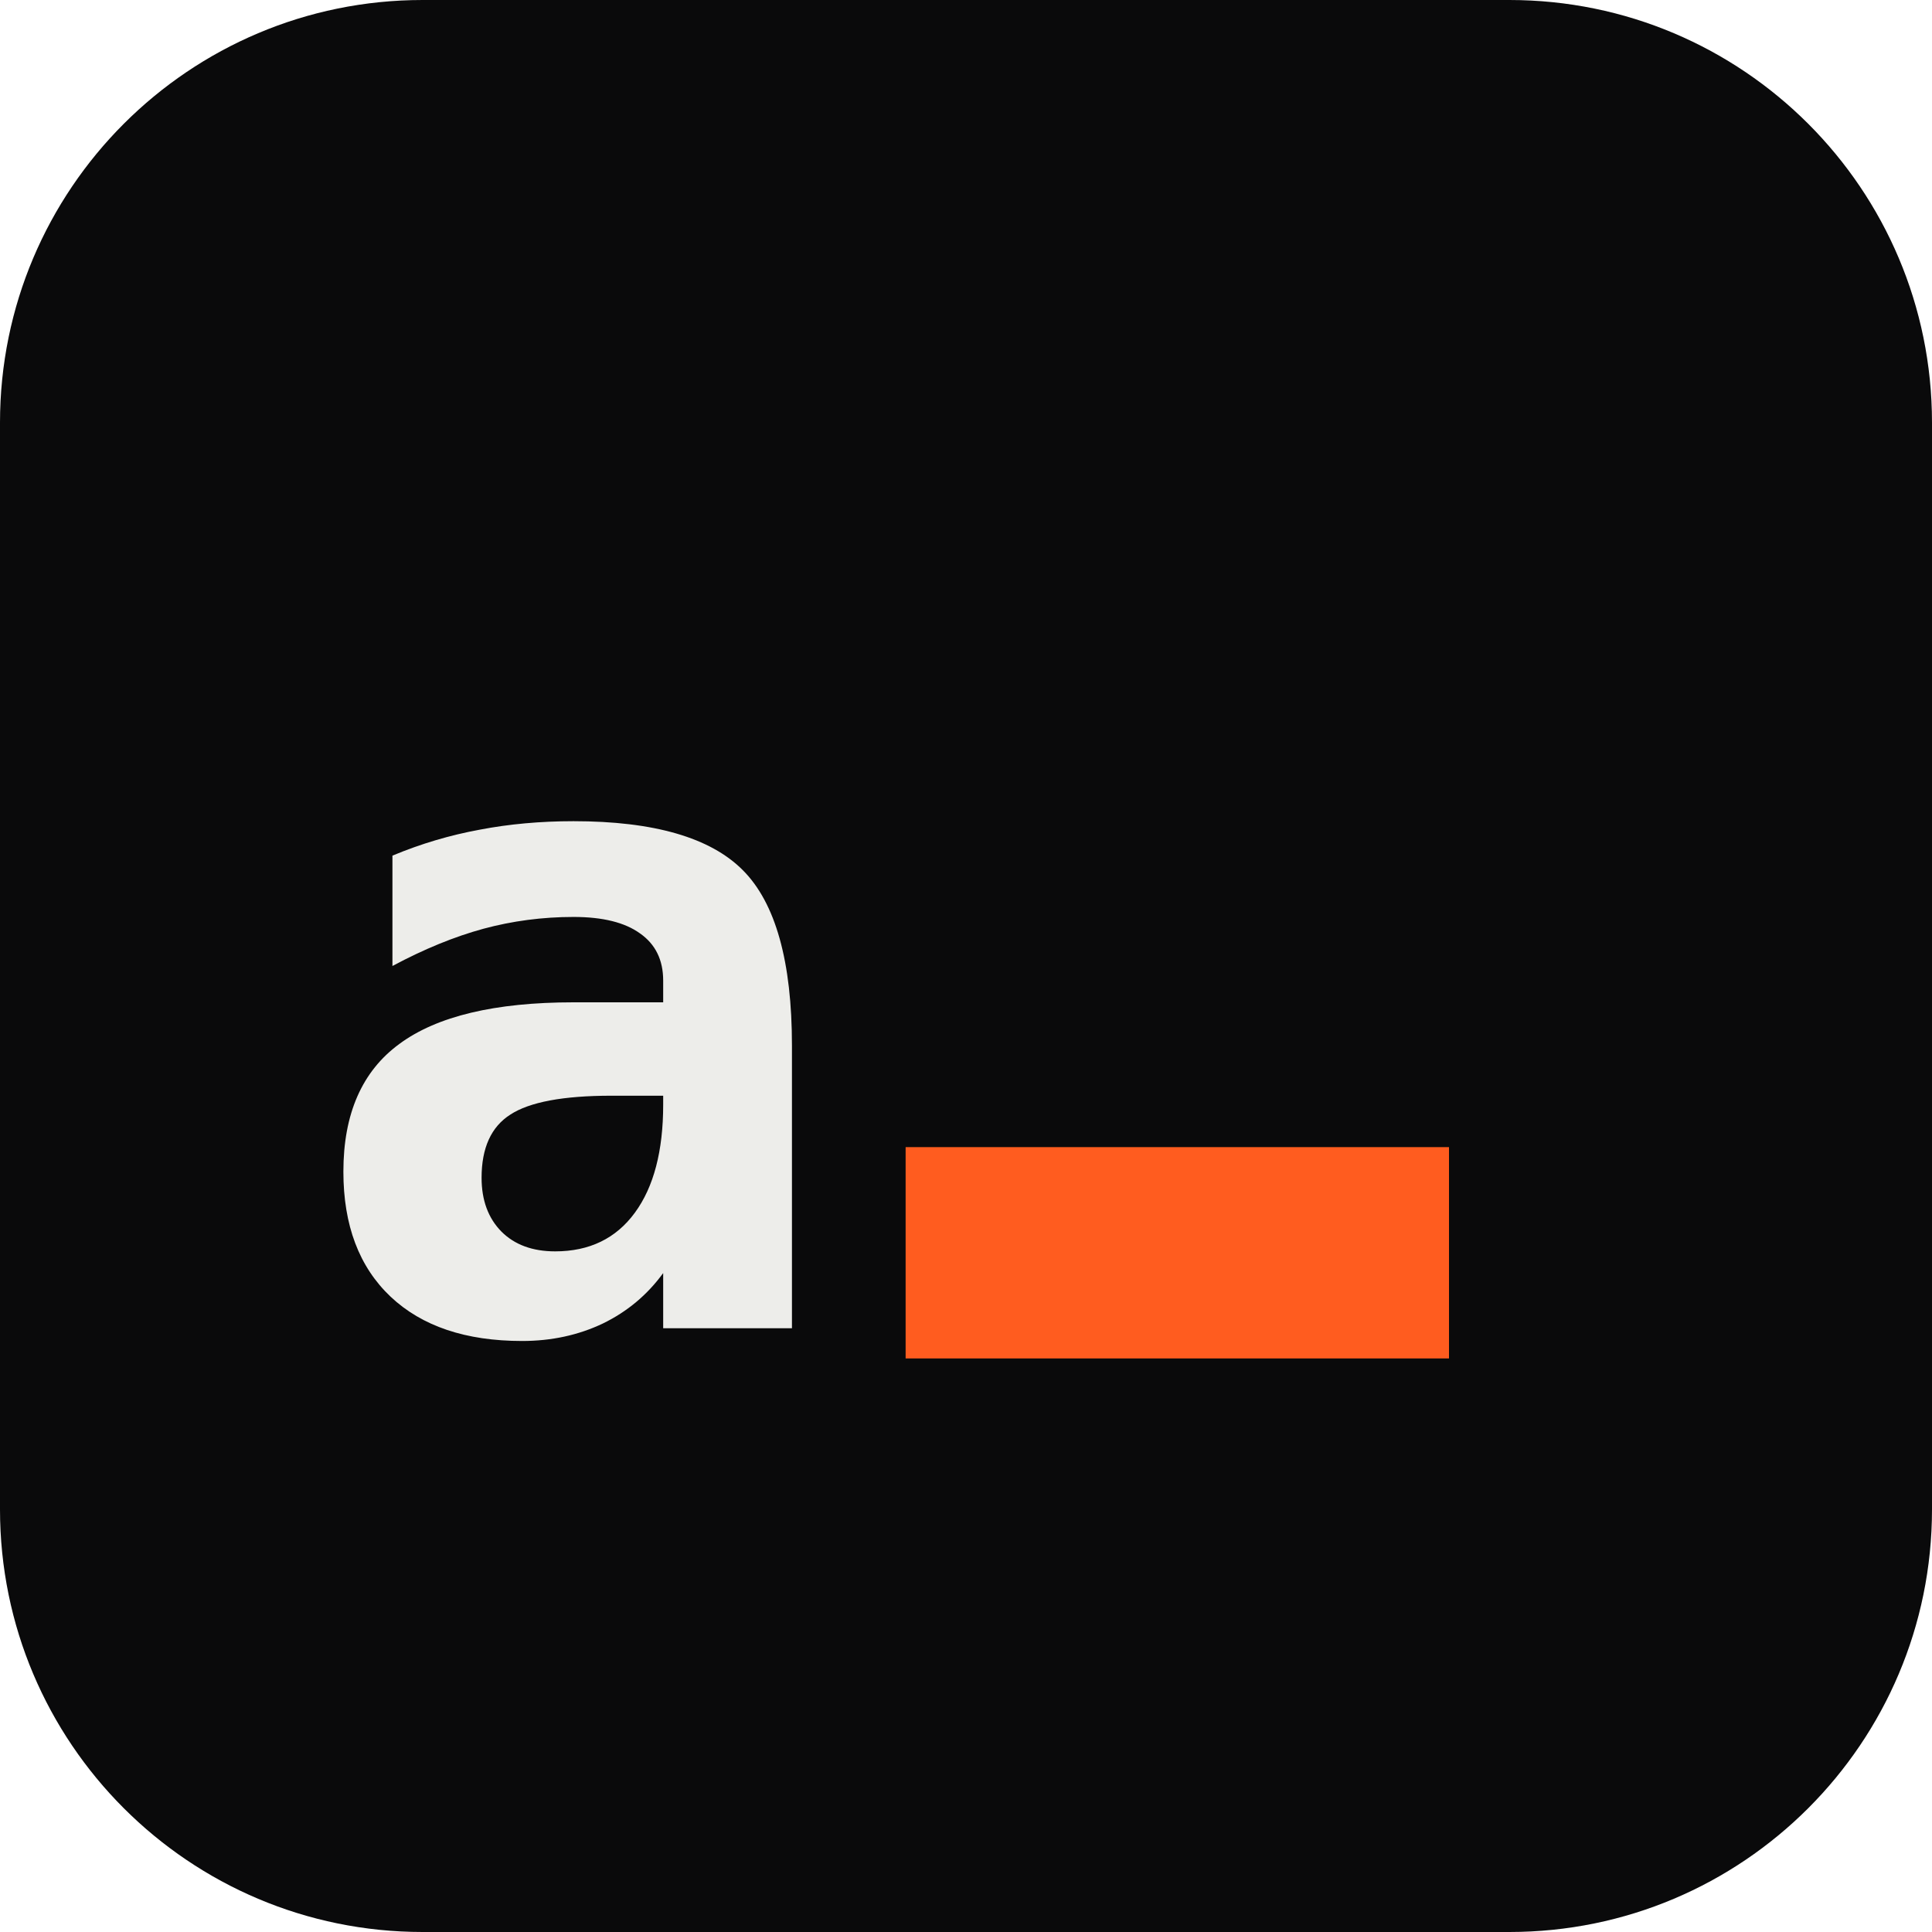
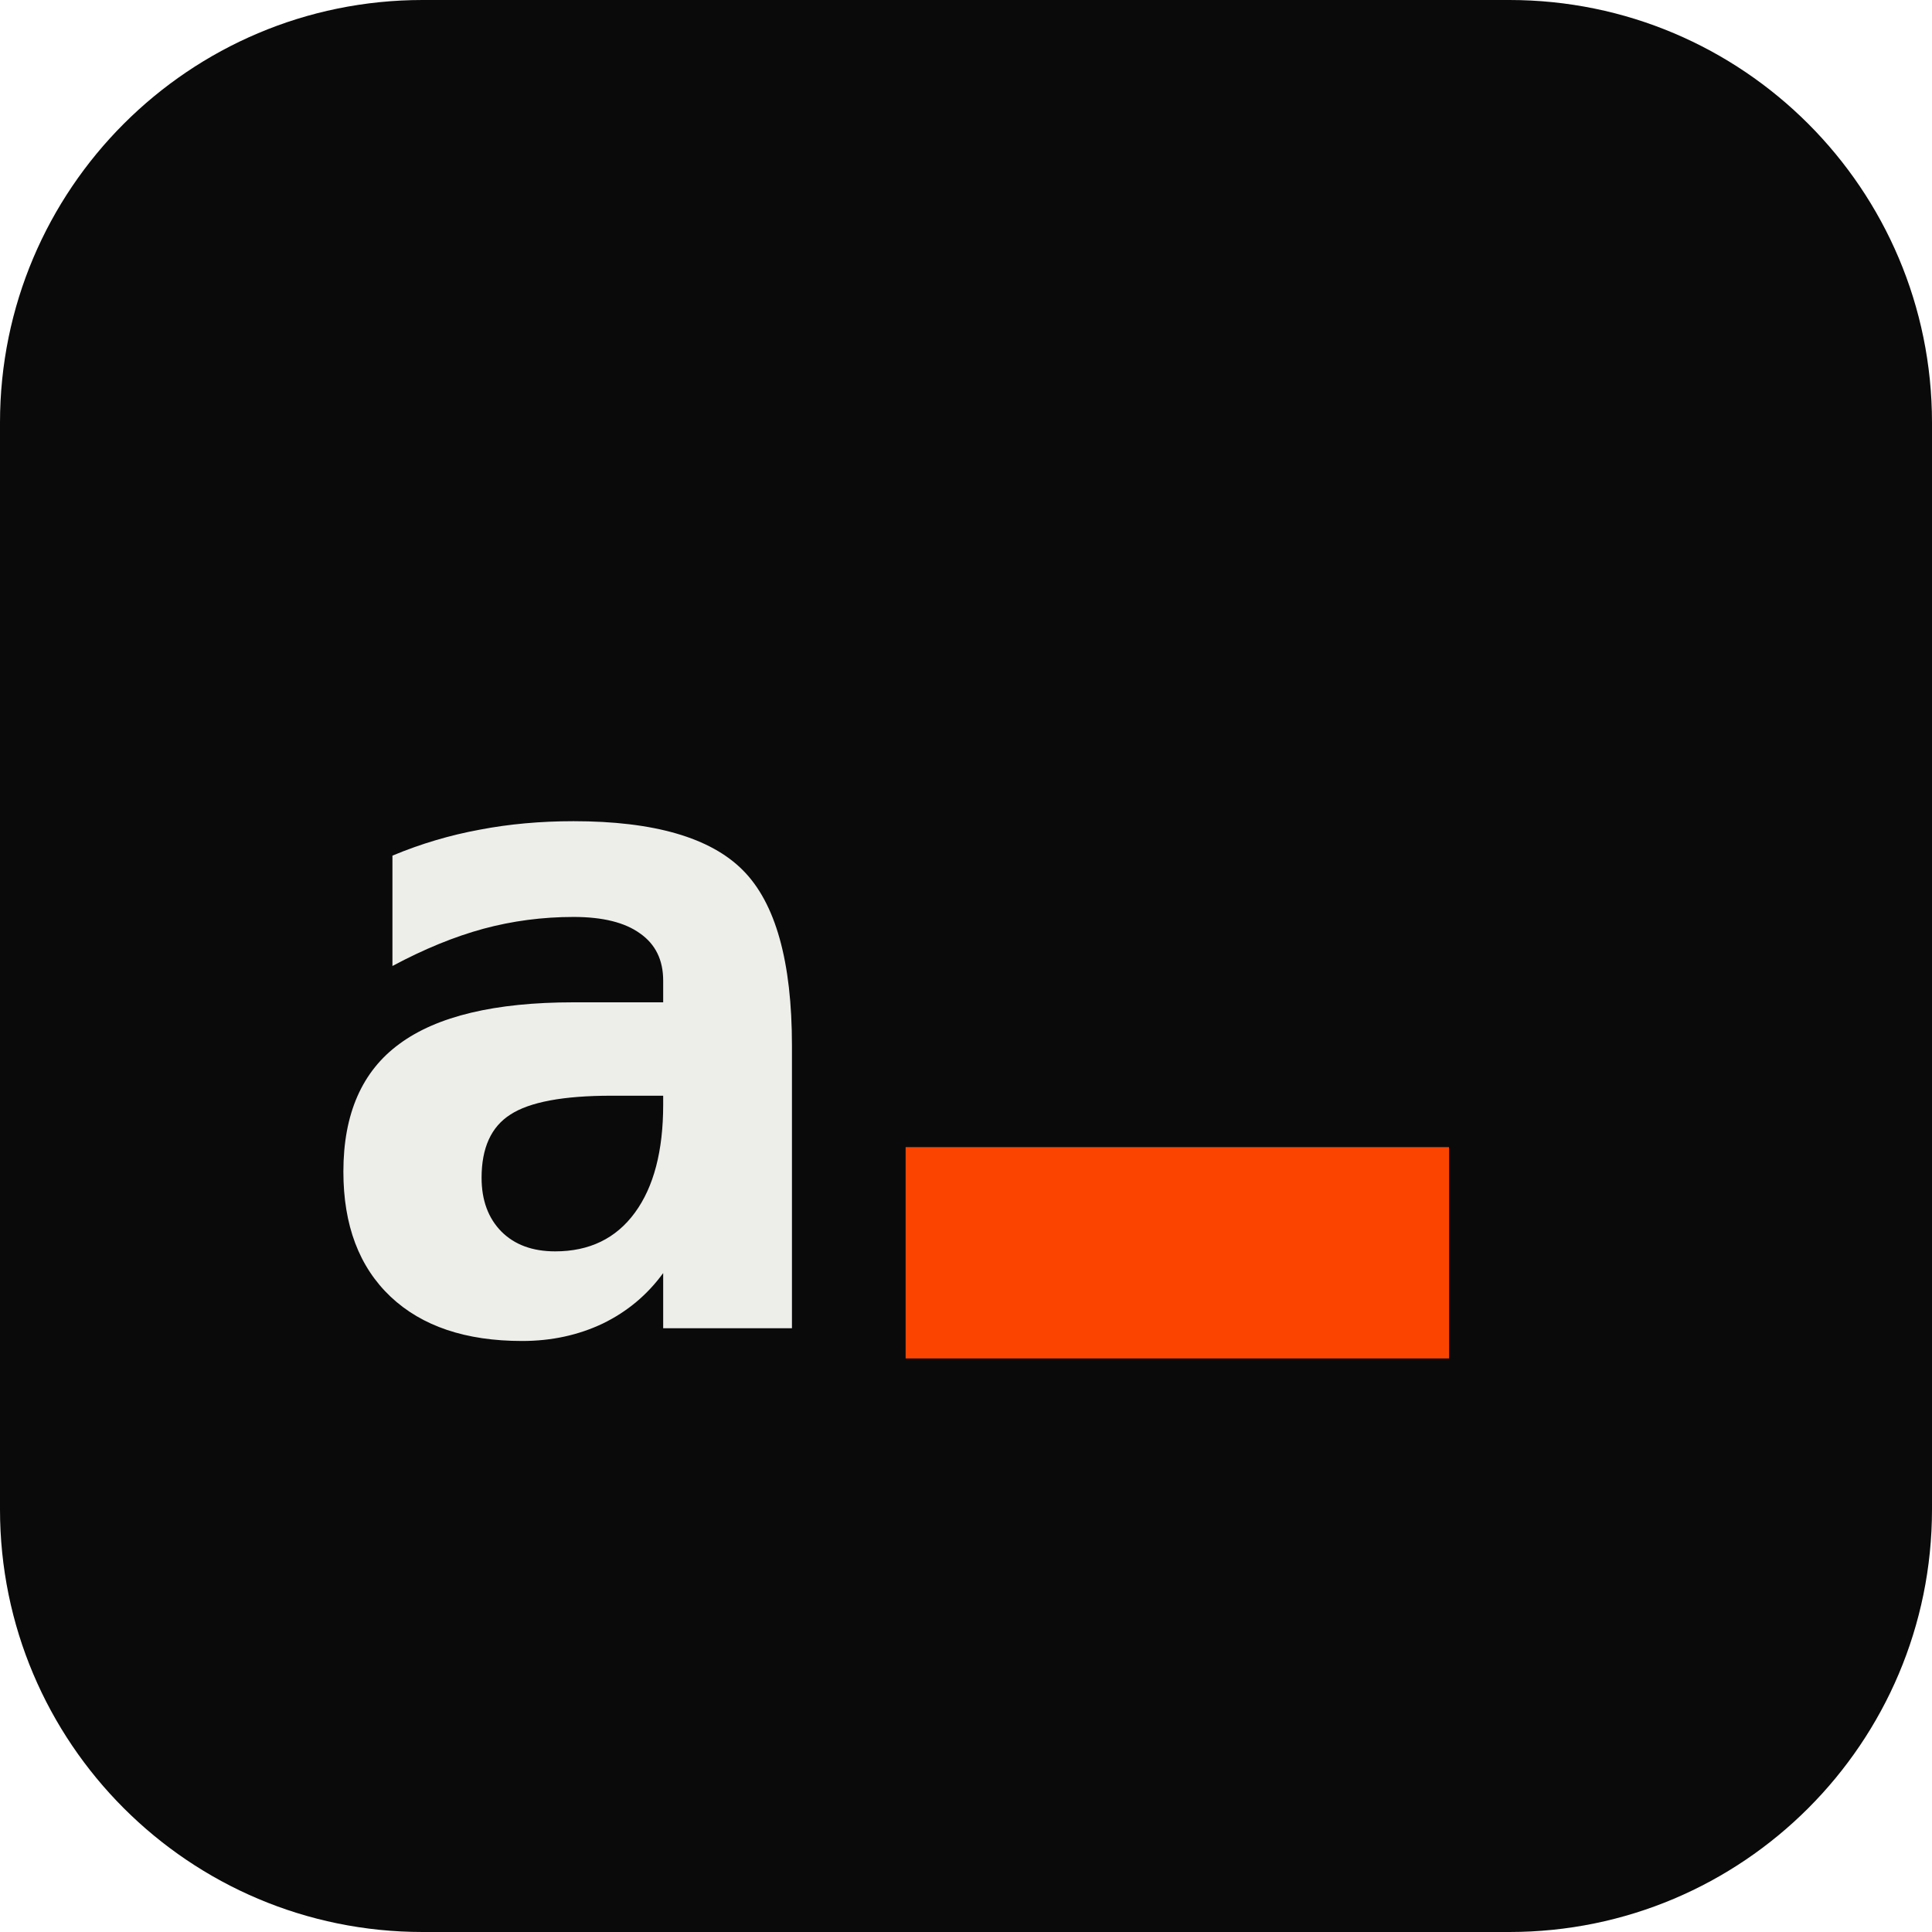
<svg xmlns="http://www.w3.org/2000/svg" viewBox="0 0 64 64">
  <rect width="64" height="64" rx="14" fill="#0a0a0b" />
  <text x="10" y="44" font-family="ui-monospace, 'JetBrains Mono', Menlo, monospace" font-size="30" font-weight="700" fill="#ededea">a</text>
-   <rect x="30" y="38" width="18" height="7" fill="#ff5c1f" />
+   <rect x="30" y="38" width="18" height="7" fill="#fc4401" />
</svg>
